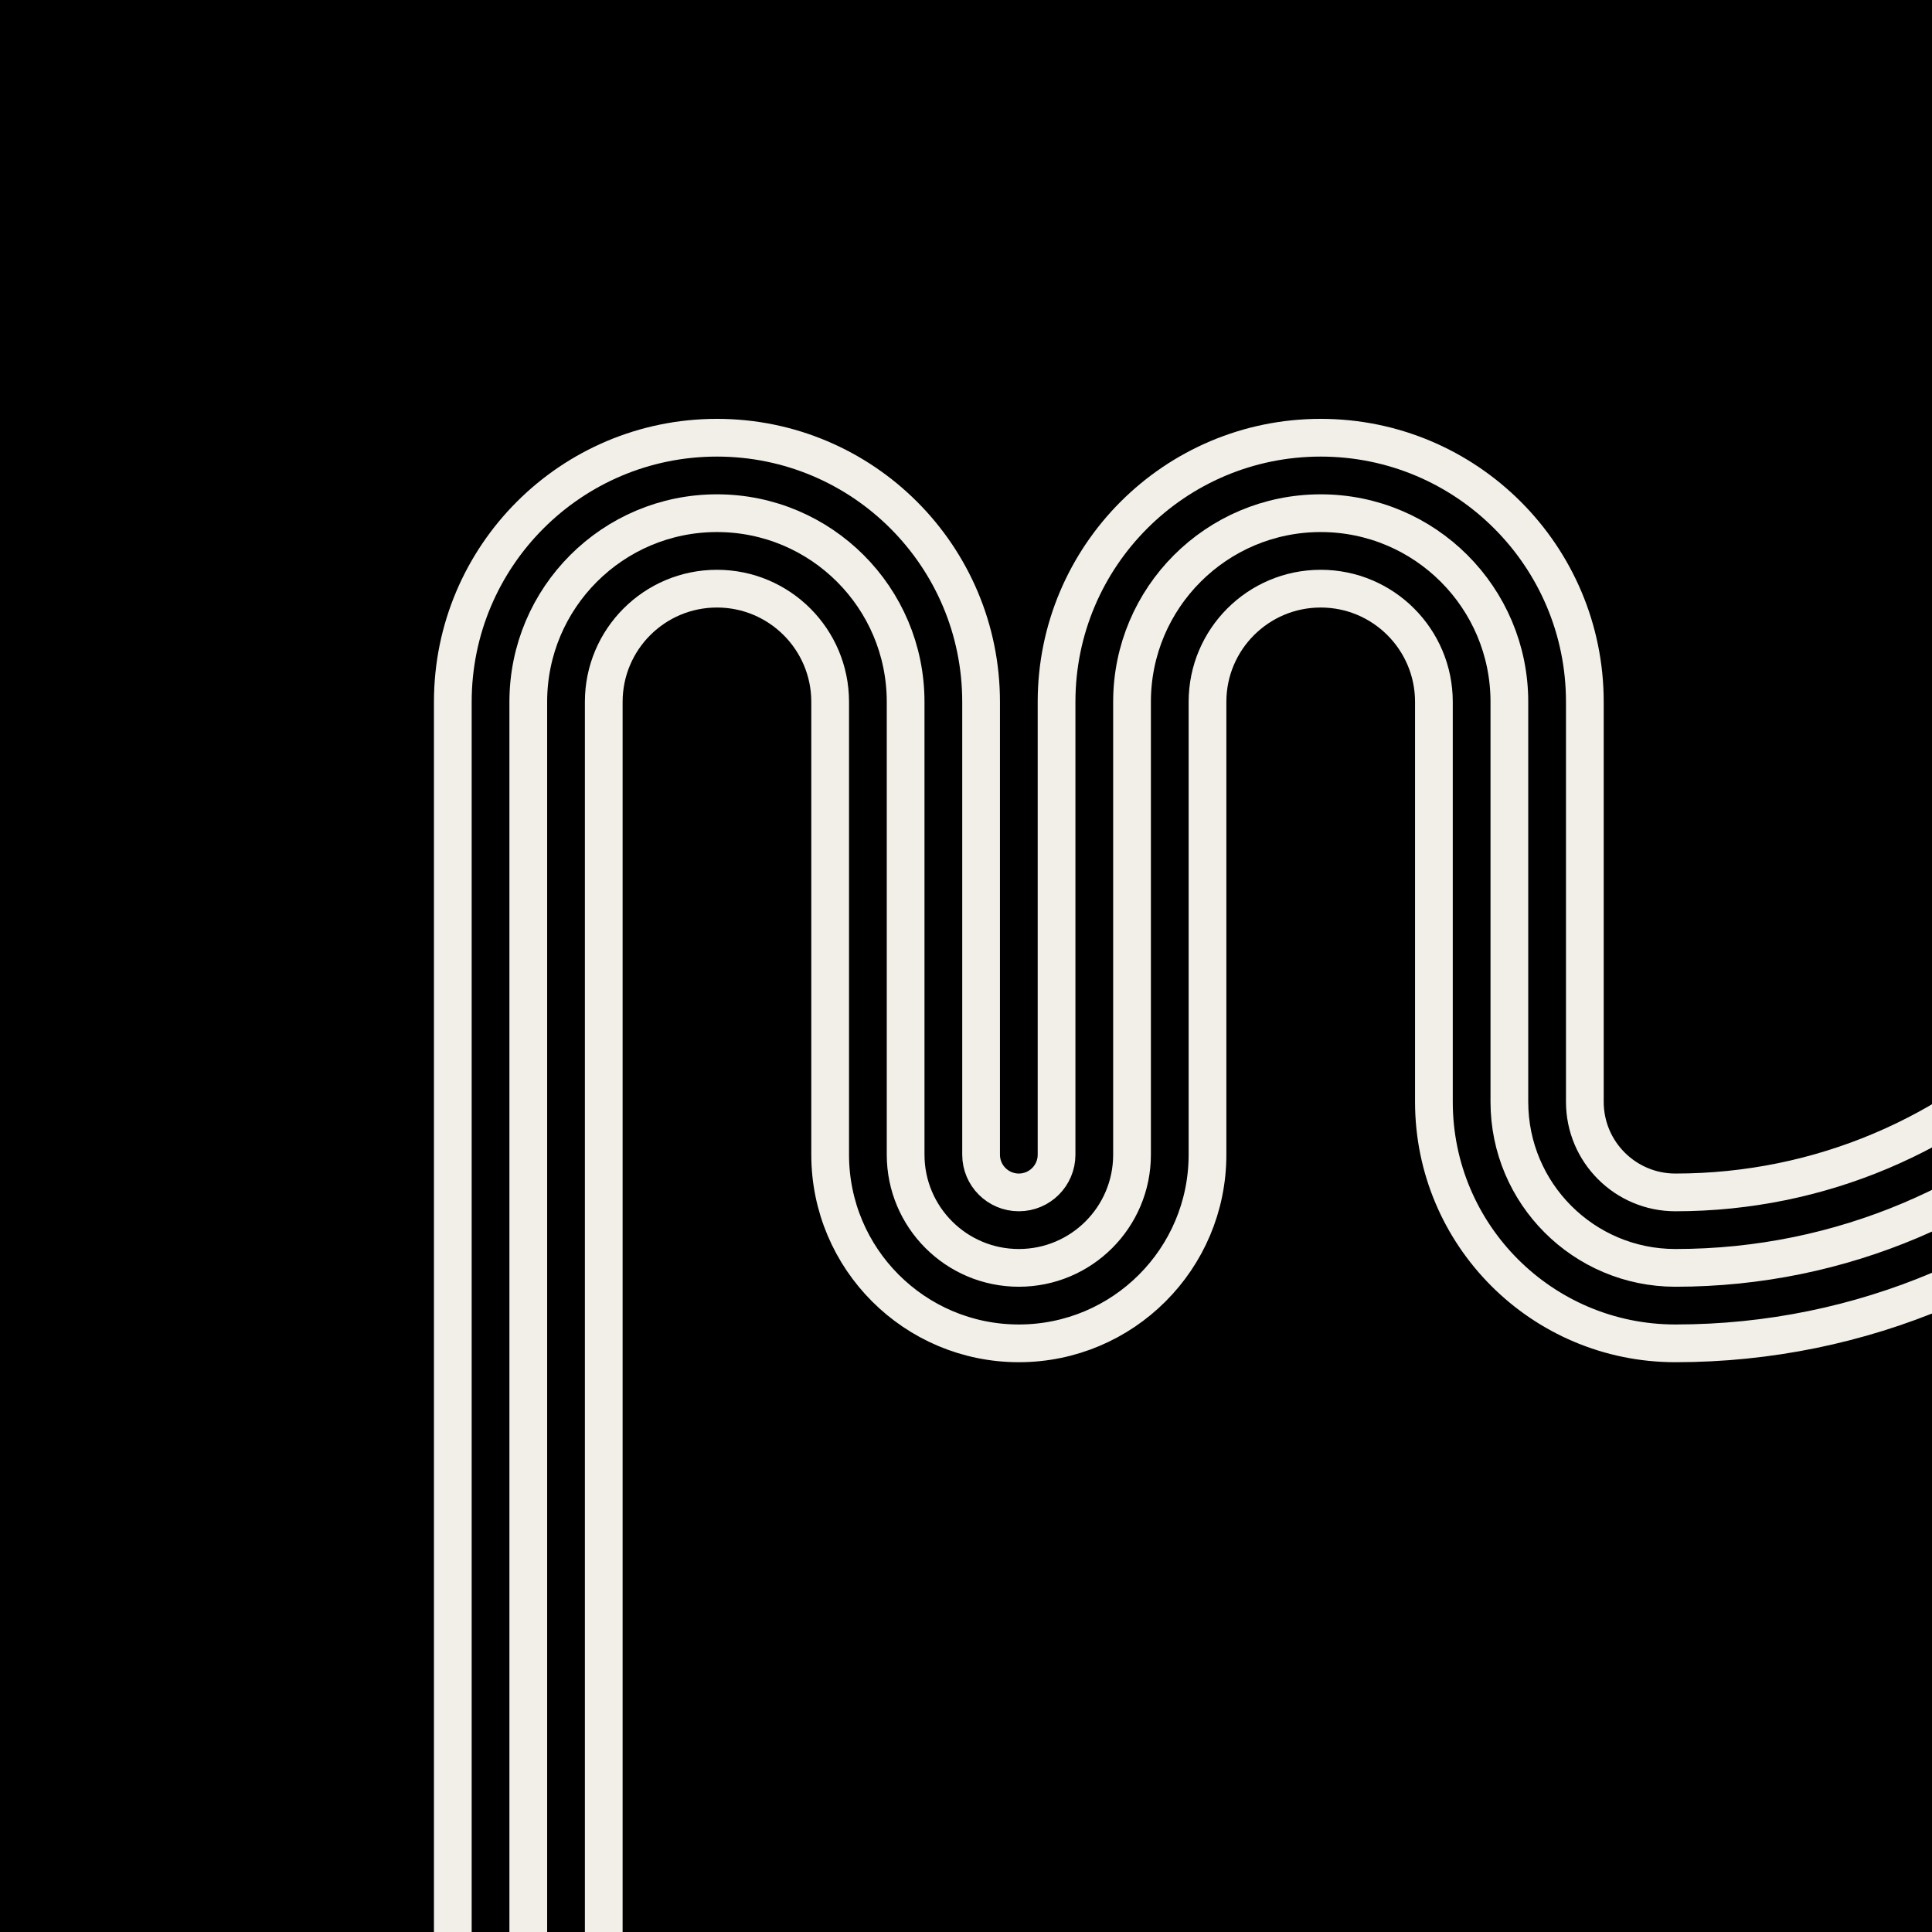
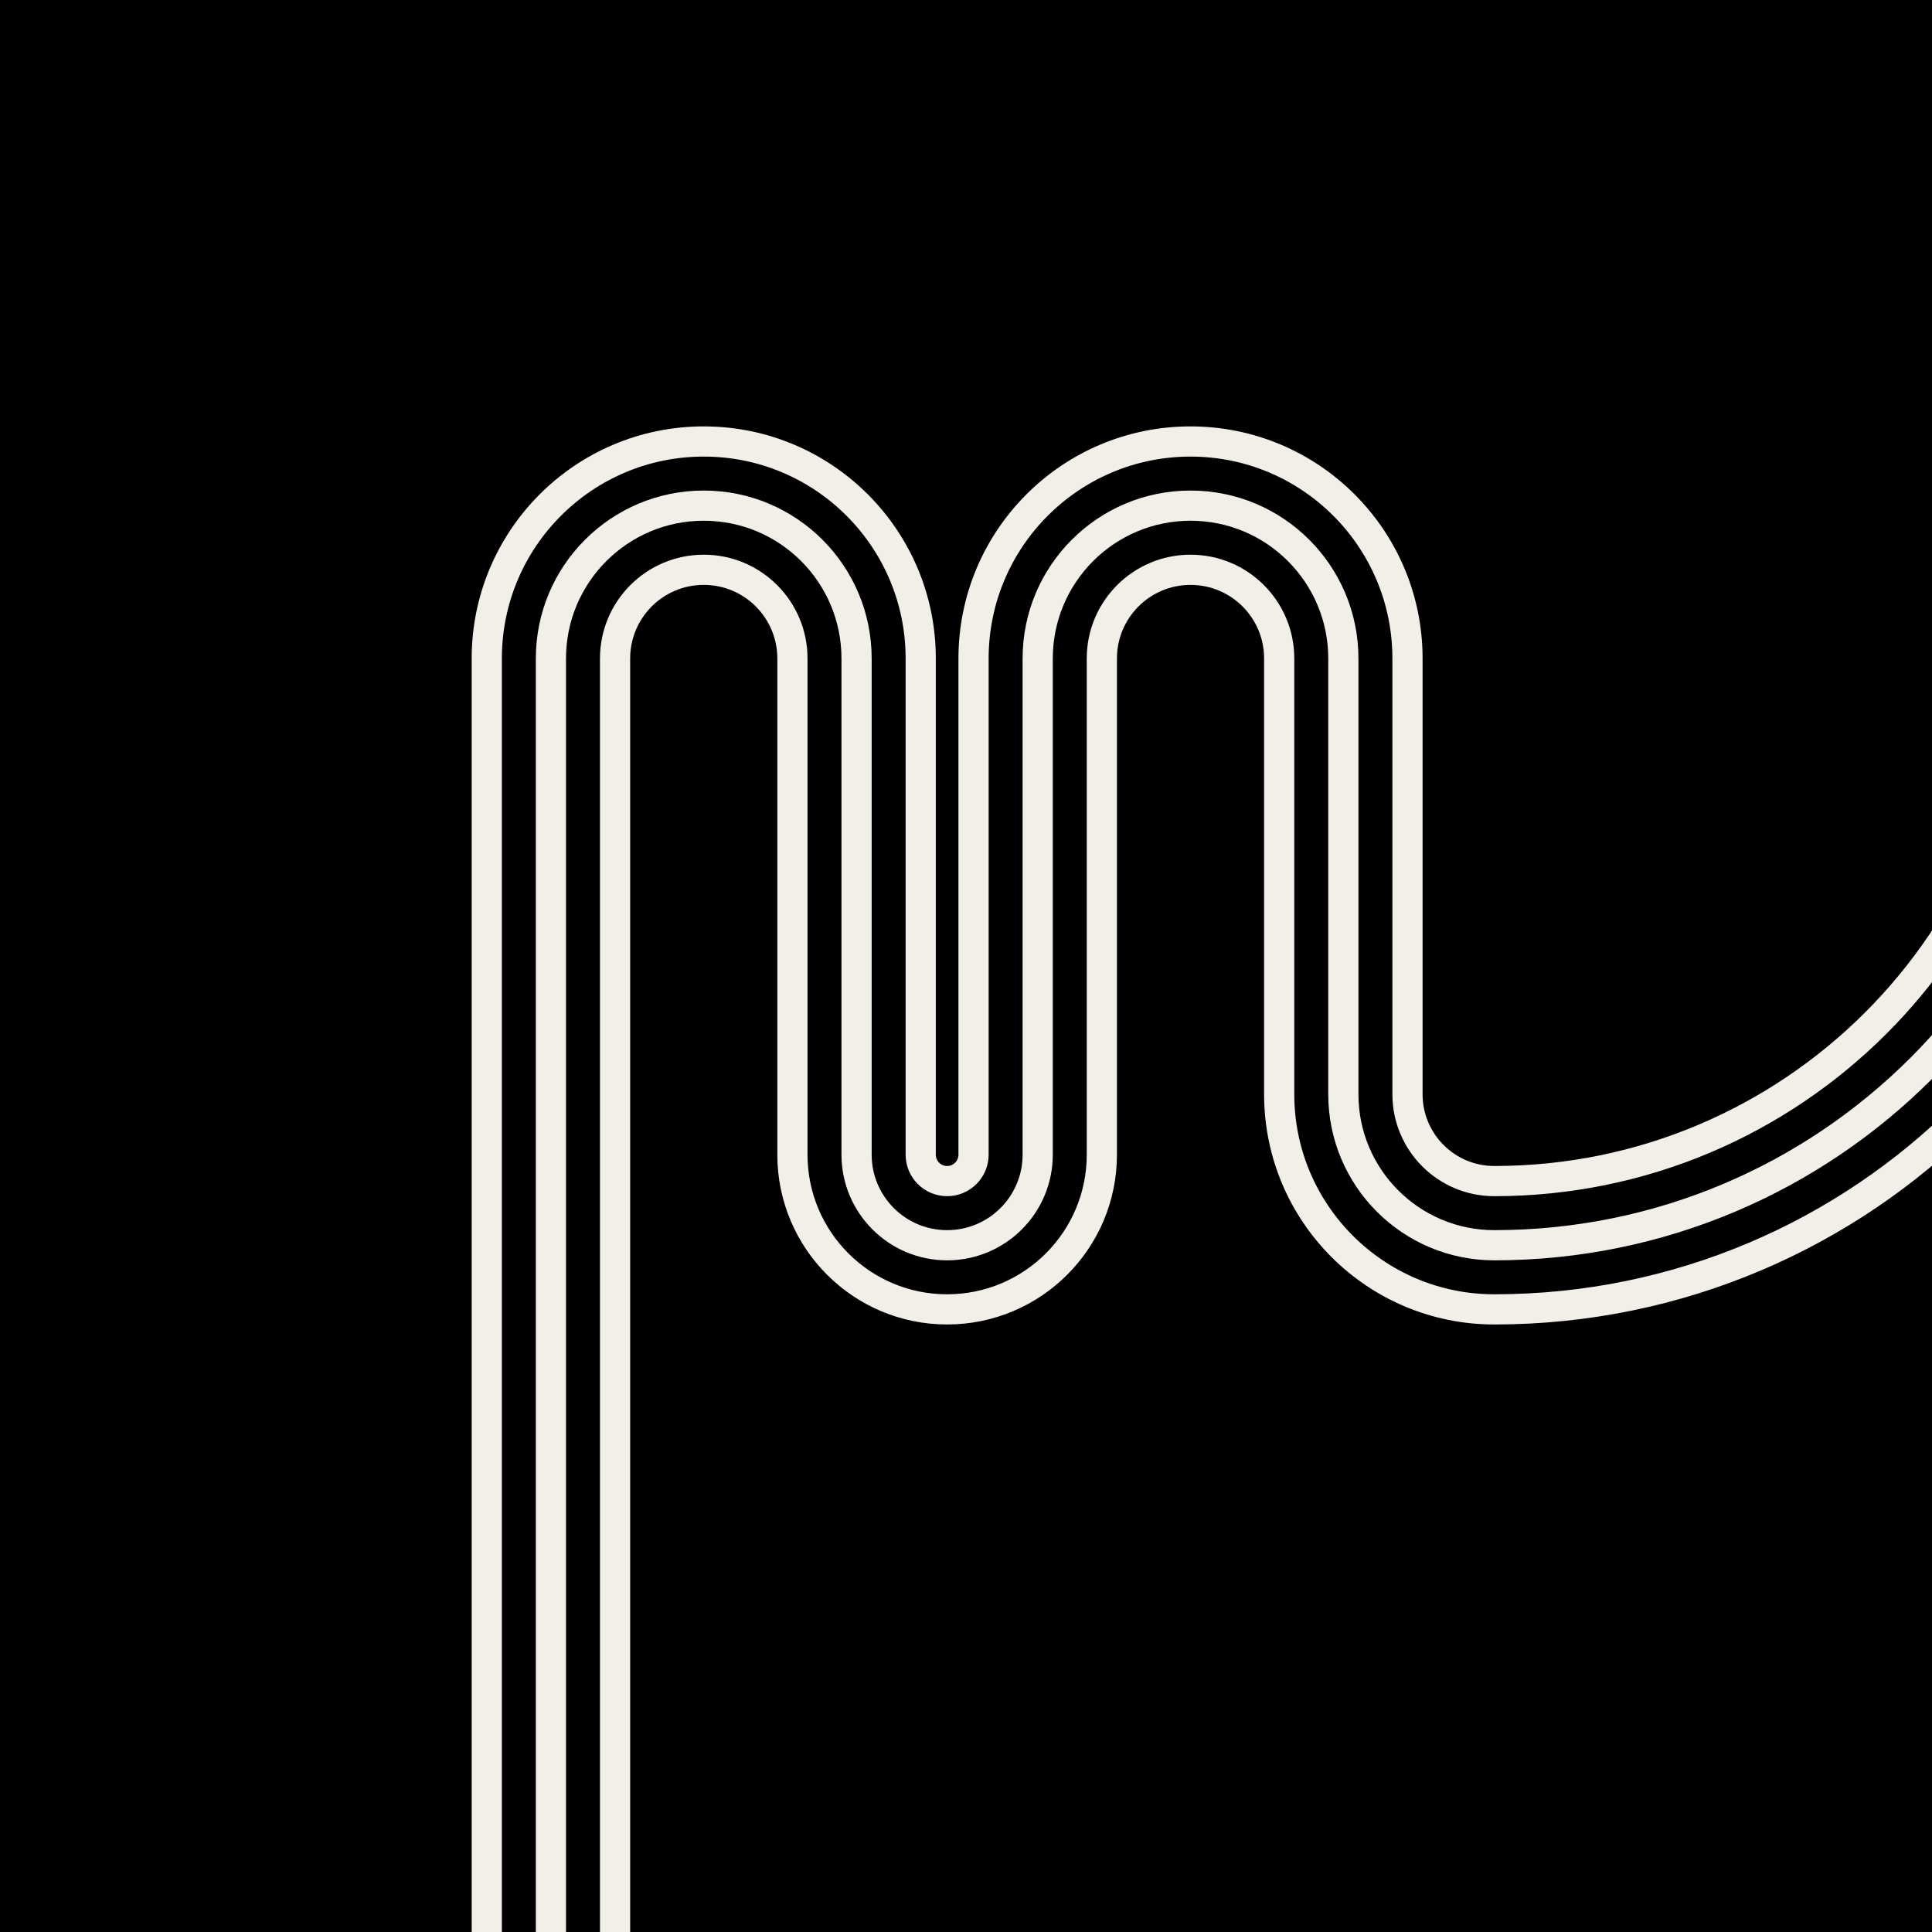
<svg xmlns="http://www.w3.org/2000/svg" viewBox="0 0 512 512" role="img" aria-label="Miyage">
  <clipPath id="icon-mid">
    <rect width="512" height="512" />
  </clipPath>
  <rect width="512" height="512" fill="#000000" />
  <g clip-path="url(#icon-mid)" fill="none" stroke="#f2efe8" stroke-linecap="butt" stroke-linejoin="round">
-     <path d="M120 592L120 186L120 186A70 70 0 0 1 260 186L260 186L260 306L260 306A10 10 0 0 0 280 306L280 306L280 186L280 186A70 70 0 0 1 420 186L420 186L420 292L420 292A24 24 0 0 0 444 316L444 316A140 140 0 0 0 584 176L584 176L584 -24" stroke-width="10" />
-     <path d="M140 592L140 186L140 186A50 50 0 0 1 240 186L240 186L240 306L240 306A30 30 0 0 0 300 306L300 306L300 186L300 186A50 50 0 0 1 400 186L400 186L400 292L400 292A44 44 0 0 0 444 336L444 336A160 160 0 0 0 604 176L604 176L604 -24" stroke-width="10" />
-     <path d="M160 592L160 186L160 186A30 30 0 0 1 220 186L220 186L220 306L220 306A50 50 0 0 0 320 306L320 306L320 186L320 186A30 30 0 0 1 380 186L380 186L380 292L380 292A64 64 0 0 0 444 356L444 356A180 180 0 0 0 624 176L624 176L624 -24" stroke-width="10" />
+     <path d="M129 592L129 174.5L129 174.5A57.5 57.5 0 0 1 244 174.5L244 174.5L244 306L244 306A7 7 0 0 0 258 306L258 306L258 174.5L258 174.5A57.5 57.5 0 0 1 373 174.5L373 174.5L373 290L373 290A23 23 0 0 0 396 313L396 313A143 143 0 0 0 539 170L539 170L539 -30" stroke-width="8" />
+     <path d="M146 592L146 174.5L146 174.5A40.5 40.5 0 0 1 227 174.5L227 174.5L227 306L227 306A24 24 0 0 0 275 306L275 306L275 174.5L275 174.5A40.5 40.5 0 0 1 356 174.5L356 174.5L356 290L356 290A40 40 0 0 0 396 330L396 330A160 160 0 0 0 556 170L556 170L556 -30" stroke-width="8" />
+     <path d="M163 592L163 174.5L163 174.5A23.5 23.5 0 0 1 210 174.5L210 174.5L210 306L210 306A41 41 0 0 0 292 306L292 306L292 174.5L292 174.5A23.5 23.5 0 0 1 339 174.5L339 174.5L339 290L339 290A57 57 0 0 0 396 347L396 347A177 177 0 0 0 573 170L573 170L573 -30" stroke-width="8" />
  </g>
</svg>
